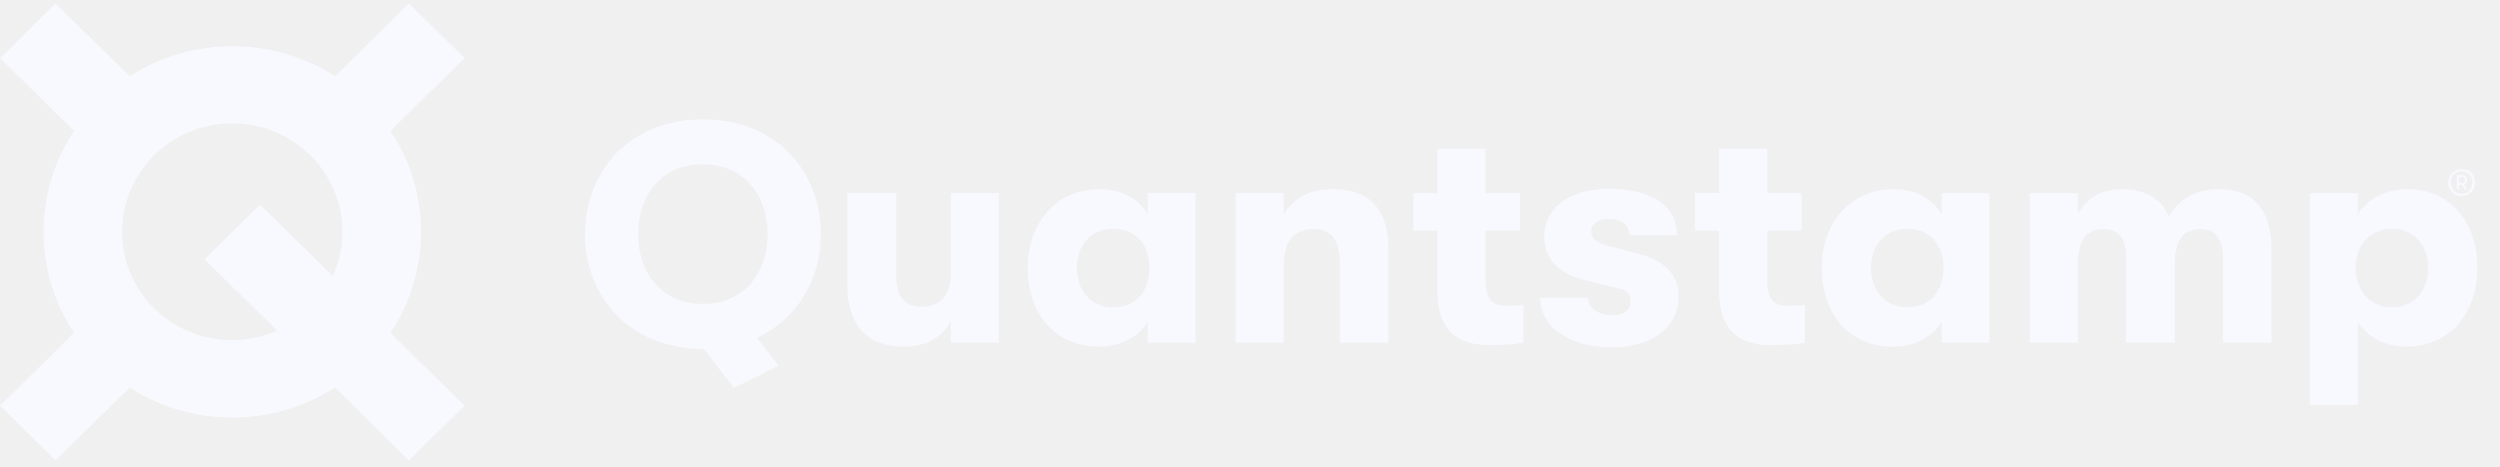
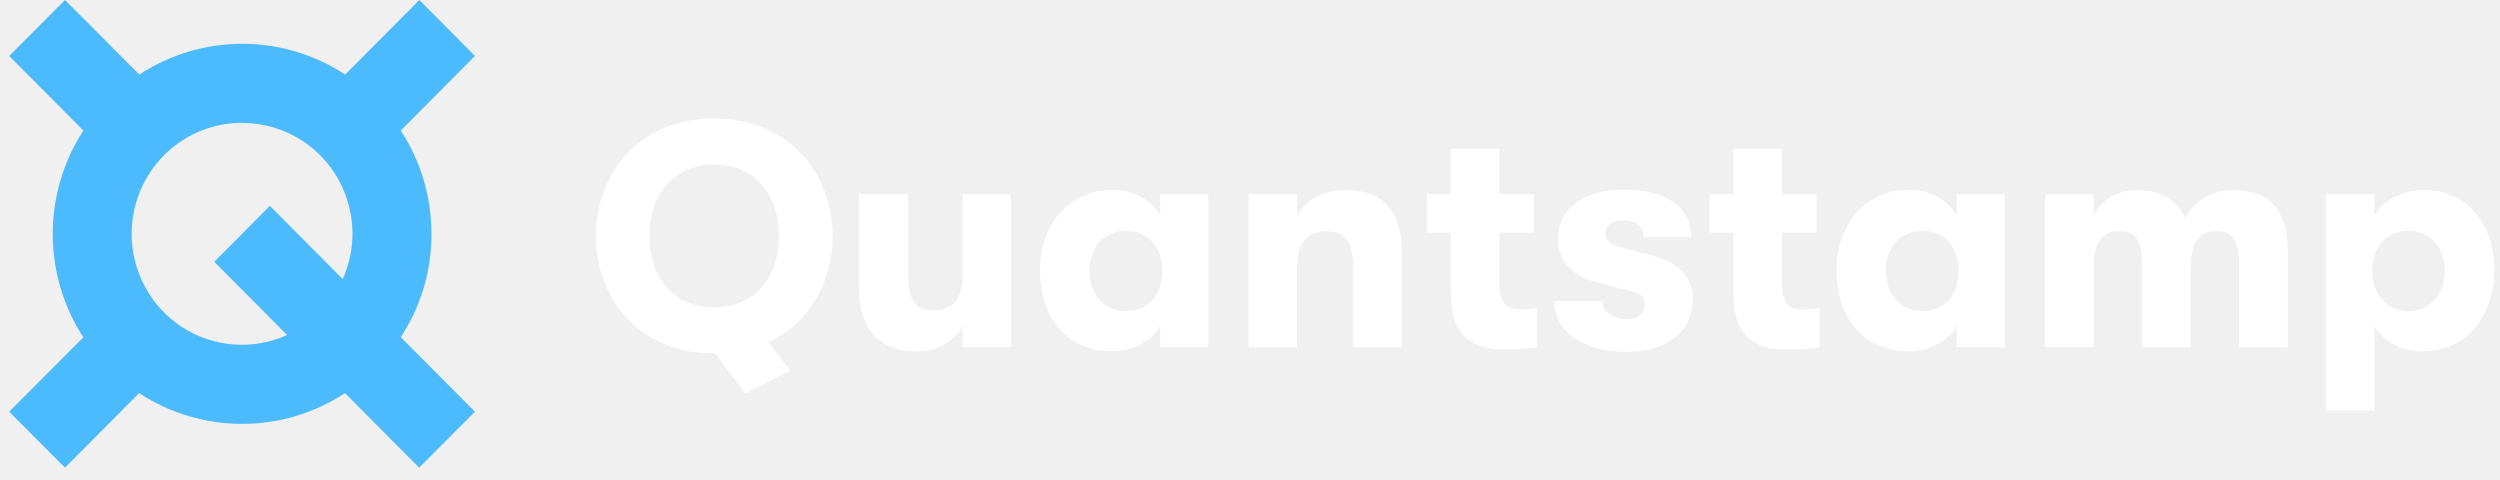
- <svg xmlns="http://www.w3.org/2000/svg" width="166" height="31" viewBox="0 0 166 31" fill="none">
-   <path d="M27.956 15.398C27.957 13.017 27.254 10.687 25.931 8.693L30.846 3.858L27.155 0.227L22.243 5.062C20.216 3.761 17.848 3.069 15.427 3.069C13.007 3.069 10.639 3.761 8.611 5.062L3.692 0.227L0 3.858L4.915 8.693C3.593 10.687 2.889 13.017 2.889 15.398C2.889 17.779 3.593 20.109 4.915 22.103L0 26.939L3.692 30.57L8.607 25.735C10.634 27.036 13.003 27.728 15.423 27.728C17.843 27.728 20.212 27.036 22.239 25.735L27.154 30.57L30.846 26.939L25.931 22.107C27.255 20.112 27.958 17.78 27.956 15.398ZM8.112 15.398C8.11 14.325 8.352 13.265 8.821 12.296C9.289 11.327 9.972 10.473 10.819 9.798C11.667 9.122 12.657 8.641 13.718 8.391C14.778 8.141 15.883 8.127 16.949 8.351C18.016 8.575 19.018 9.031 19.883 9.685C20.747 10.34 21.452 11.176 21.945 12.133C22.438 13.09 22.707 14.144 22.733 15.216C22.758 16.289 22.54 17.354 22.093 18.333L17.27 13.582L13.576 17.215L18.401 21.959C17.289 22.451 16.069 22.661 14.852 22.57C13.636 22.478 12.463 22.088 11.44 21.436C10.416 20.783 9.575 19.889 8.994 18.834C8.413 17.779 8.109 16.598 8.112 15.398Z" fill="#F8F8FF" />
-   <path fill-rule="evenodd" clip-rule="evenodd" d="M54.506 15.544C54.506 18.51 52.978 21.187 50.256 22.423L51.7 24.277L48.727 25.761L46.738 23.165H46.675C41.754 23.165 38.844 19.643 38.844 15.544C38.844 11.445 41.754 7.922 46.675 7.922C51.596 7.922 54.506 11.445 54.506 15.544V15.544ZM46.675 20.178C49.46 20.178 50.967 18.056 50.967 15.544C50.967 13.03 49.46 10.909 46.675 10.909C43.869 10.909 42.361 13.03 42.383 15.544C42.361 18.056 43.87 20.178 46.675 20.178H46.675ZM59.992 23.02C57.563 23.02 56.265 21.538 56.265 18.963V12.824H59.511V18.262C59.511 19.622 59.971 20.363 61.186 20.363C62.547 20.363 63.133 19.498 63.133 18.16V12.824H66.316V22.753H63.133V21.331C62.568 22.382 61.521 23.021 59.992 23.021V23.02ZM72.995 23.02C69.98 23.02 68.242 20.775 68.242 17.789C68.242 14.822 70.106 12.557 73.037 12.557C74.503 12.557 75.655 13.237 76.199 14.246V12.824H79.382V22.753H76.2V21.352C75.655 22.341 74.398 23.021 72.995 23.021V23.02ZM73.917 20.405C75.508 20.405 76.325 19.23 76.325 17.789C76.325 16.368 75.508 15.194 73.917 15.194C72.43 15.194 71.509 16.285 71.509 17.789C71.509 19.293 72.43 20.405 73.917 20.405V20.405ZM82.041 12.824H85.245V14.267C85.831 13.154 86.983 12.557 88.512 12.557C90.962 12.557 92.197 13.916 92.197 16.615V22.752H88.972V17.644C88.972 15.976 88.491 15.214 87.192 15.214C85.915 15.214 85.245 16.038 85.245 17.562V22.752H82.041V12.824ZM100.049 20.302C100.447 20.302 100.866 20.281 101.159 20.24V22.753C100.698 22.835 99.944 22.918 99.023 22.918C97.515 22.918 95.443 22.588 95.443 19.272V15.317H93.851V12.824H95.443V9.879H98.646V12.824H100.929V15.317H98.646V18.612C98.646 20.075 99.254 20.301 100.049 20.301V20.302ZM107.043 23.062C104.09 23.062 102.269 21.641 102.269 19.766H105.451C105.451 20.446 106.121 20.94 107.106 20.94C107.797 20.94 108.278 20.59 108.278 20.013C108.278 19.622 108.09 19.293 107.545 19.169L105.075 18.551C103.4 18.139 102.541 17.109 102.541 15.688C102.541 13.834 104.195 12.536 106.854 12.536C109.807 12.536 111.356 13.751 111.356 15.626H108.194C108.194 14.925 107.671 14.534 106.812 14.534C106.121 14.534 105.661 14.864 105.661 15.358C105.661 15.811 105.975 16.099 106.519 16.244L108.906 16.882C110.456 17.294 111.461 18.221 111.461 19.643C111.461 21.682 109.807 23.061 107.043 23.061V23.062ZM118.748 20.302C119.146 20.302 119.565 20.281 119.858 20.24V22.753C119.397 22.835 118.643 22.918 117.722 22.918C116.214 22.918 114.141 22.588 114.141 19.272V15.317H112.55V12.824H114.141V9.879H117.345V12.824H119.627V15.317H117.345V18.612C117.345 20.075 117.952 20.301 118.747 20.301L118.748 20.302ZM125.721 23.021C122.705 23.021 120.967 20.775 120.967 17.789C120.967 14.822 122.831 12.557 125.762 12.557C127.228 12.557 128.38 13.237 128.924 14.246V12.824H132.107V22.753H128.924V21.352C128.38 22.341 127.123 23.021 125.721 23.021ZM126.642 20.405C128.233 20.405 129.05 19.23 129.05 17.789C129.05 16.368 128.233 15.194 126.642 15.194C125.155 15.194 124.234 16.285 124.234 17.789C124.234 19.293 125.155 20.405 126.642 20.405ZM134.766 12.825H137.97V14.267C138.41 13.278 139.457 12.557 140.86 12.557C142.66 12.557 143.582 13.34 144.022 14.39C144.566 13.319 145.759 12.557 147.246 12.557C150.136 12.557 150.827 14.514 150.827 16.594V22.752H147.602V17.171C147.602 15.791 147.078 15.214 146.094 15.214C145.09 15.214 144.398 15.77 144.398 17.645V22.753H141.174V17.15C141.174 15.77 140.671 15.214 139.687 15.214C138.661 15.214 137.97 15.769 137.97 17.644V22.753H134.766V12.824V12.825ZM153.36 12.825H156.564V14.246C157.088 13.298 158.344 12.557 159.852 12.557C162.615 12.557 164.5 14.658 164.5 17.789C164.5 20.899 162.553 23.021 159.768 23.021C158.281 23.021 157.067 22.279 156.564 21.352V26.873H153.36V12.824V12.825ZM158.846 20.405C160.249 20.405 161.234 19.334 161.234 17.789C161.234 16.265 160.249 15.194 158.847 15.194C157.401 15.194 156.417 16.244 156.417 17.789C156.417 19.354 157.423 20.405 158.847 20.405H158.846ZM163.45 13.009C163.271 13.009 163.113 12.97 162.98 12.891C162.848 12.815 162.741 12.704 162.67 12.571C162.597 12.431 162.56 12.276 162.563 12.119C162.563 11.956 162.599 11.806 162.67 11.671C162.743 11.536 162.846 11.429 162.979 11.351C163.113 11.272 163.271 11.233 163.45 11.233C163.628 11.233 163.784 11.272 163.919 11.351C164.054 11.429 164.158 11.536 164.23 11.671C164.302 11.806 164.338 11.956 164.338 12.119C164.338 12.285 164.302 12.436 164.23 12.571C164.158 12.706 164.054 12.813 163.919 12.891C163.784 12.97 163.628 13.009 163.45 13.009ZM163.45 12.863C163.595 12.863 163.721 12.83 163.828 12.763C163.936 12.697 164.019 12.607 164.077 12.494C164.134 12.382 164.163 12.256 164.163 12.119C164.163 11.984 164.134 11.86 164.077 11.747C164.021 11.636 163.935 11.543 163.828 11.478C163.714 11.411 163.584 11.376 163.451 11.379C163.306 11.379 163.18 11.412 163.072 11.478C162.964 11.545 162.881 11.635 162.823 11.747C162.764 11.863 162.733 11.99 162.735 12.119C162.735 12.256 162.764 12.381 162.823 12.495C162.881 12.607 162.965 12.697 163.072 12.763C163.18 12.83 163.306 12.863 163.45 12.863ZM163.13 11.638H163.501C163.595 11.638 163.673 11.67 163.734 11.732C163.764 11.763 163.787 11.798 163.802 11.837C163.818 11.876 163.826 11.918 163.825 11.96C163.826 12.025 163.807 12.09 163.769 12.144C163.732 12.199 163.676 12.239 163.612 12.259L163.818 12.577H163.653L163.464 12.276H163.278V12.578H163.13V11.638ZM163.491 12.149C163.516 12.15 163.541 12.146 163.565 12.137C163.588 12.127 163.609 12.113 163.626 12.094C163.66 12.058 163.678 12.009 163.677 11.96C163.678 11.909 163.66 11.86 163.626 11.822C163.609 11.804 163.588 11.789 163.564 11.78C163.541 11.771 163.516 11.766 163.491 11.767H163.282V12.149H163.491Z" fill="#F8F8FF" />
+ <svg xmlns="http://www.w3.org/2000/svg" width="167" height="32" viewBox="0 0 167 32" fill="none">
+   <path d="M28.82 15.62C28.82 13.175 28.116 10.768 26.771 8.719L31.726 3.739L28.013 0L23.058 4.981C18.884 2.241 13.481 2.241 9.307 4.981L4.339 0L0.613 3.739L5.568 8.719C2.841 12.919 2.841 18.335 5.568 22.535L0.613 27.502L4.339 31.241L9.294 26.26C13.468 29 18.871 29 23.045 26.26L28 31.241L31.726 27.502L26.771 22.522C28.116 20.473 28.833 18.079 28.82 15.62H28.82V15.62ZM8.795 15.62C8.795 12.599 10.613 9.872 13.404 8.745C16.195 7.618 19.396 8.297 21.483 10.473C23.57 12.65 24.134 15.889 22.892 18.642L18.026 13.751L14.313 17.49L19.179 22.381C16.9 23.405 14.249 23.213 12.149 21.843C10.062 20.473 8.795 18.13 8.795 15.62H8.795V15.62Z" fill="#4CBBFD" />
+   <path d="M55.618 15.774C55.618 18.834 54.082 21.587 51.329 22.855L52.789 24.762L49.78 26.286L47.77 23.61H47.706C42.738 23.61 39.806 19.986 39.806 15.761C39.806 11.536 42.738 7.913 47.706 7.913C52.673 7.913 55.618 11.549 55.618 15.774H55.618V15.774ZM47.718 20.537C50.522 20.537 52.046 18.348 52.046 15.761C52.046 13.175 50.522 10.986 47.718 10.986C44.889 10.986 43.365 13.175 43.391 15.761C43.365 18.36 44.889 20.537 47.718 20.537ZM61.149 23.469C58.704 23.469 57.385 21.945 57.385 19.295V12.97H60.663V18.565C60.663 19.961 61.124 20.729 62.353 20.729C63.723 20.729 64.312 19.833 64.312 18.463V12.97H67.526V23.187H64.312V21.728C63.749 22.816 62.699 23.469 61.149 23.469H61.149V23.469ZM74.273 23.469C71.226 23.469 69.472 21.152 69.472 18.079C69.472 15.019 71.354 12.688 74.312 12.688C75.797 12.688 76.949 13.393 77.5 14.43V12.97H80.713V23.187H77.5V21.741C76.962 22.765 75.694 23.469 74.273 23.469V23.469V23.469ZM75.208 20.78C76.808 20.78 77.641 19.577 77.641 18.091C77.641 16.632 76.821 15.416 75.208 15.416C73.71 15.416 72.775 16.542 72.775 18.091C72.775 19.628 73.71 20.78 75.208 20.78ZM83.402 12.97H86.642V14.455C87.231 13.316 88.396 12.701 89.932 12.701C92.403 12.701 93.645 14.097 93.645 16.875V23.2H90.393V17.938C90.393 16.222 89.906 15.441 88.601 15.441C87.307 15.441 86.642 16.286 86.642 17.861V23.2H83.402V12.97V12.97ZM101.571 20.665C101.968 20.665 102.39 20.64 102.685 20.601V23.187C102.224 23.277 101.455 23.354 100.534 23.354C99.01 23.354 96.923 23.008 96.923 19.602V15.531H95.323V12.97H96.923V9.936H100.162V12.97H102.467V15.531H100.162V18.924C100.162 20.435 100.777 20.665 101.571 20.665V20.665ZM108.638 23.508C105.655 23.508 103.824 22.048 103.824 20.114H107.038C107.038 20.819 107.717 21.318 108.702 21.318C109.394 21.318 109.88 20.96 109.88 20.358C109.88 19.961 109.688 19.615 109.138 19.487L106.641 18.847C104.951 18.424 104.08 17.362 104.08 15.902C104.08 13.994 105.745 12.663 108.434 12.663C111.417 12.663 112.979 13.918 112.979 15.838H109.791C109.791 15.121 109.266 14.711 108.395 14.711C107.704 14.711 107.23 15.057 107.23 15.556C107.23 16.017 107.55 16.325 108.101 16.465L110.508 17.119C112.07 17.541 113.081 18.501 113.081 19.961C113.094 22.086 111.417 23.508 108.638 23.508L108.638 23.508V23.508ZM120.443 20.665C120.84 20.665 121.263 20.64 121.557 20.601V23.187C121.096 23.277 120.328 23.354 119.406 23.354C117.883 23.354 115.796 23.008 115.796 19.602V15.531H114.195V12.97H115.796V9.936H119.035V12.97H121.34V15.531H119.035V18.924C119.035 20.435 119.637 20.665 120.443 20.665V20.665ZM127.485 23.469C124.438 23.469 122.684 21.152 122.684 18.079C122.684 15.019 124.566 12.688 127.524 12.688C129.009 12.688 130.161 13.393 130.712 14.43V12.97H133.926V23.187H130.712V21.741C130.161 22.765 128.894 23.469 127.485 23.469L127.485 23.469V23.469ZM128.407 20.78C130.008 20.78 130.84 19.577 130.84 18.091C130.84 16.632 130.021 15.416 128.407 15.416C126.909 15.416 125.975 16.542 125.975 18.091C125.975 19.628 126.909 20.78 128.407 20.78ZM136.614 12.97H139.854V14.455C140.302 13.431 141.352 12.701 142.773 12.701C144.591 12.701 145.526 13.508 145.961 14.583C146.512 13.482 147.715 12.701 149.213 12.701C152.133 12.701 152.824 14.711 152.824 16.862V23.2H149.572V17.451C149.572 16.03 149.047 15.441 148.048 15.441C147.037 15.441 146.332 16.017 146.332 17.938V23.2H143.08V17.426C143.08 16.005 142.568 15.428 141.582 15.428C140.545 15.428 139.854 16.005 139.854 17.925V23.187H136.614V12.97V12.97ZM155.372 12.97H158.611V14.43C159.136 13.457 160.404 12.688 161.927 12.688C164.719 12.688 166.614 14.852 166.614 18.079C166.614 21.28 164.655 23.469 161.838 23.469C160.34 23.469 159.111 22.701 158.611 21.753V27.438H155.372V12.97V12.97ZM160.903 20.78C162.324 20.78 163.31 19.679 163.31 18.091C163.31 16.517 162.311 15.416 160.903 15.416C159.443 15.416 158.458 16.491 158.458 18.091C158.458 19.692 159.469 20.78 160.903 20.78Z" fill="white" />
</svg>
